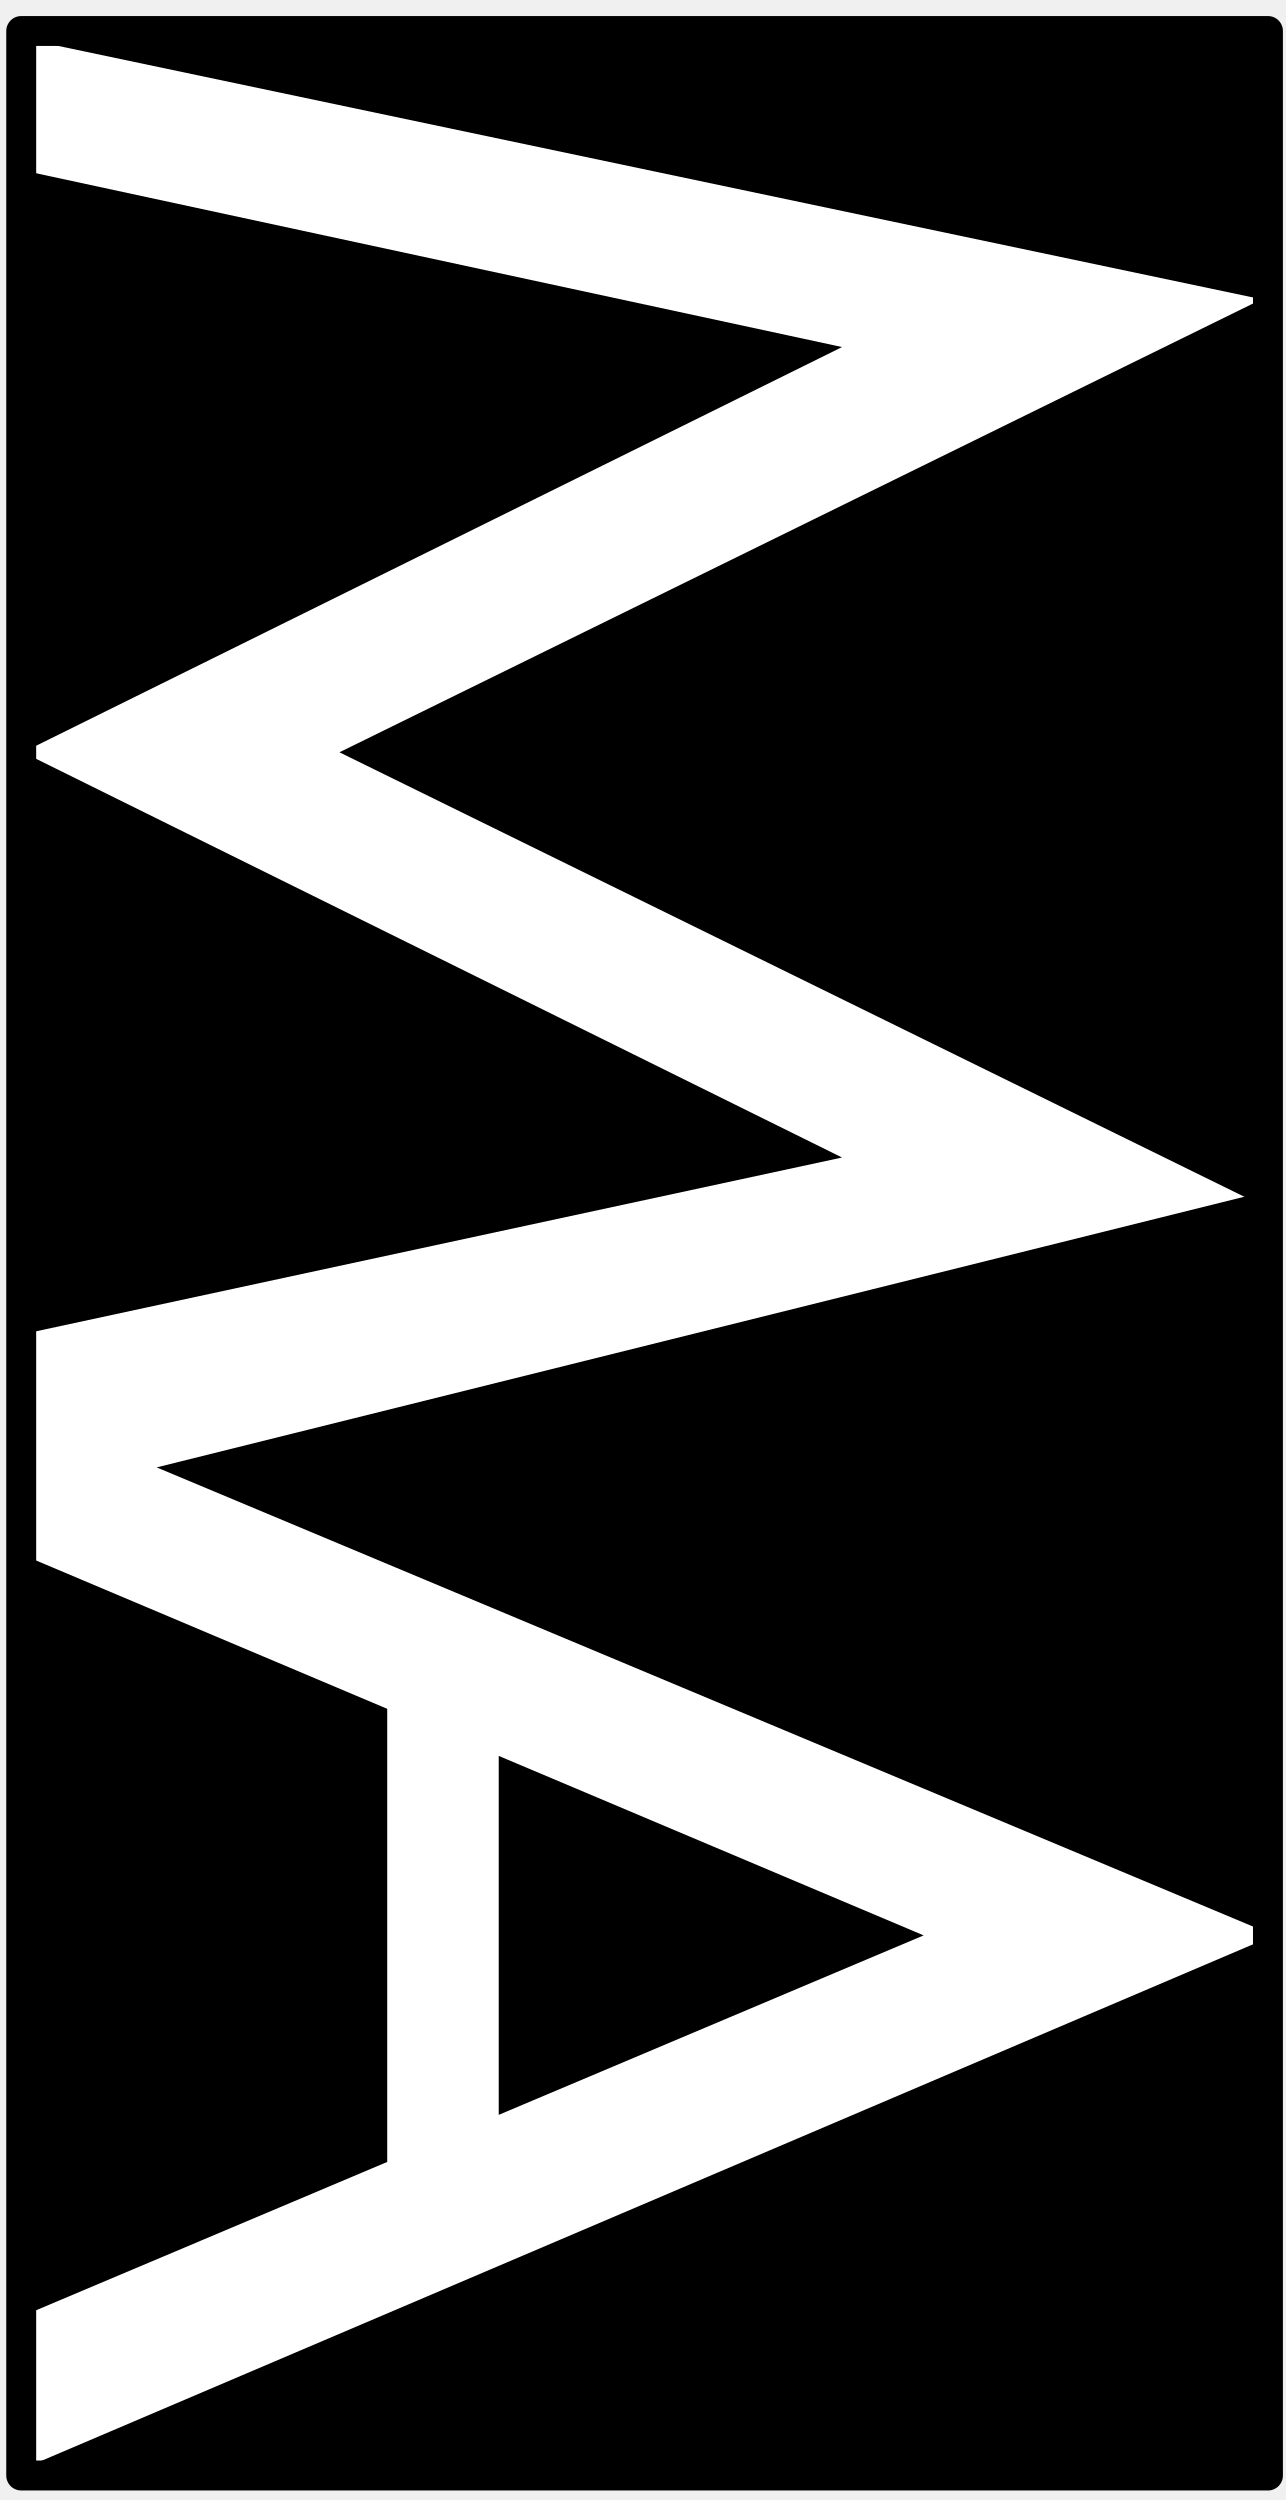
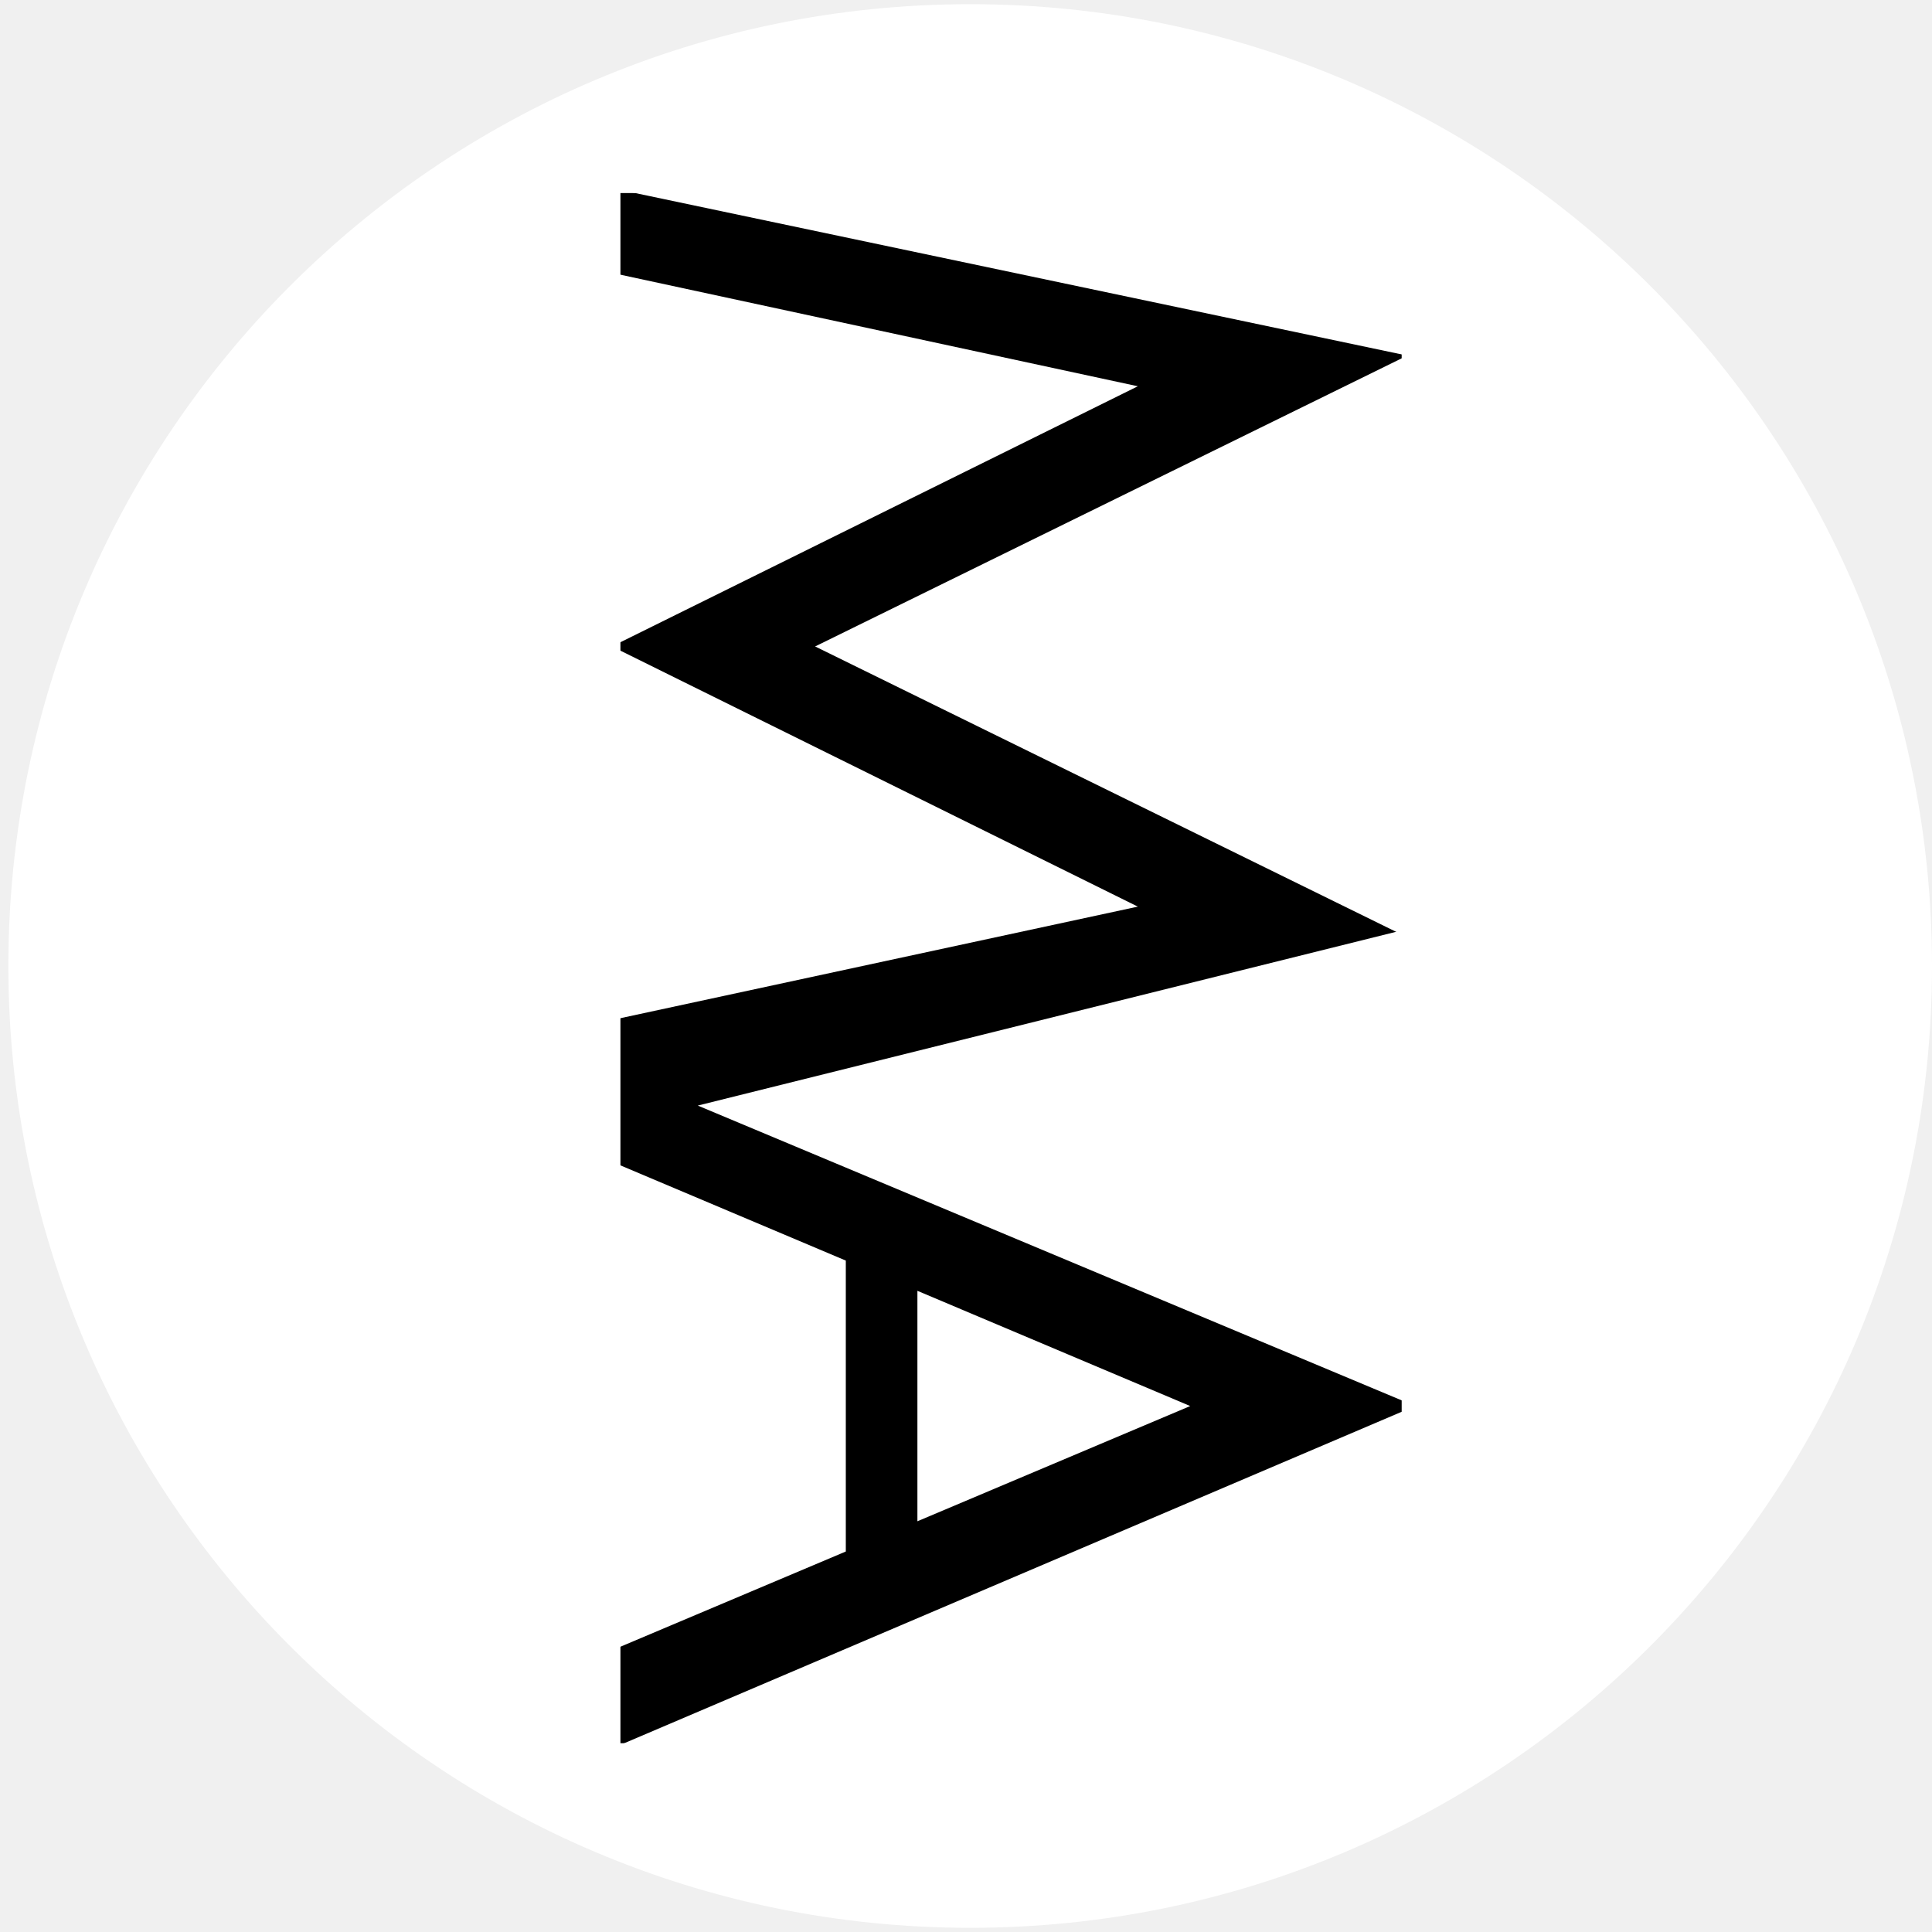
- <svg xmlns="http://www.w3.org/2000/svg" width="394" height="766" xml:space="preserve" overflow="hidden">
-   <g transform="translate(-1462 -508)">
+ <svg xmlns="http://www.w3.org/2000/svg" width="922" height="922" xml:space="preserve" overflow="hidden">
+   <g transform="translate(-1177 -430)">
    <g>
-       <rect x="1471" y="522" width="376" height="740" fill="#FFFFFF" fill-opacity="1" />
-       <path d="M1468 560 1720 614.337 1468 739Z" fill="#000000" fill-rule="evenodd" fill-opacity="1" />
-       <path d="M0 252 54.337 0 179 252Z" fill="#000000" fill-rule="evenodd" fill-opacity="1" transform="matrix(-1.83697e-16 -1 -1 1.83697e-16 1720 917)" />
-       <path d="M1850 878 1566 738.5 1850 599Z" fill="#000000" fill-rule="evenodd" fill-opacity="1" />
-       <path d="M1850 1100 1510 957.608 1850 873Z" fill="#000000" fill-rule="evenodd" fill-opacity="1" />
-       <path d="M0 380 162 0 162 380Z" fill="#000000" fill-rule="evenodd" fill-opacity="1" transform="matrix(6.12323e-17 1 1 -6.12323e-17 1470 1102)" />
-       <path d="M0 380 0 0 80 380Z" fill="#000000" fill-rule="evenodd" fill-opacity="1" transform="matrix(6.12323e-17 1 1 -6.12323e-17 1470 520)" />
-       <path d="M1614.81 1046.01 1745 1101 1614.81 1155.99ZM1468 984 1580.64 1031.58 1580.64 1170.42 1468 1218Z" fill="#000000" fill-rule="evenodd" fill-opacity="1" />
-       <rect x="1468.5" y="517.5" width="382" height="749" stroke="#000000" stroke-width="9.167" stroke-linecap="butt" stroke-linejoin="round" stroke-miterlimit="10" stroke-opacity="1" fill="none" />
+       <path d="M1181 891C1181 637.501 1386.5 432 1640 432 1893.5 432 2099 637.501 2099 891 2099 1144.5 1893.5 1350 1640 1350 1386.5 1350 1181 1144.5 1181 891Z" fill="#FFFFFF" fill-rule="evenodd" fill-opacity="1" />
+       <rect x="1471" y="522" width="376" height="740" fill="#000000" fill-opacity="1" />
+       <path d="M1468 560 1720 614.337 1468 739Z" fill="#FFFFFF" fill-rule="evenodd" fill-opacity="1" />
+       <path d="M0 252 54.337 0 179 252Z" fill="#FFFFFF" fill-rule="evenodd" fill-opacity="1" transform="matrix(-1.83697e-16 -1 -1 1.83697e-16 1720 917)" />
+       <path d="M1850 878 1566 738.5 1850 599Z" fill="#FFFFFF" fill-rule="evenodd" fill-opacity="1" />
+       <path d="M1850 1100 1510 957.608 1850 873Z" fill="#FFFFFF" fill-rule="evenodd" fill-opacity="1" />
+       <path d="M0 380 162 0 162 380Z" fill="#FFFFFF" fill-rule="evenodd" fill-opacity="1" transform="matrix(6.12323e-17 1 1 -6.12323e-17 1470 1102)" />
+       <path d="M0 380 0 0 80 380Z" fill="#FFFFFF" fill-rule="evenodd" fill-opacity="1" transform="matrix(6.12323e-17 1 1 -6.12323e-17 1470 520)" />
+       <path d="M1614.81 1046.01 1745 1101 1614.81 1155.99ZM1468 984 1580.64 1031.58 1580.64 1170.42 1468 1218Z" fill="#FFFFFF" fill-rule="evenodd" fill-opacity="1" />
+       <rect x="1468.5" y="517.5" width="382" height="749" stroke="#FFFFFF" stroke-width="9.167" stroke-linecap="butt" stroke-linejoin="round" stroke-miterlimit="10" stroke-opacity="1" fill="none" />
    </g>
  </g>
</svg>
